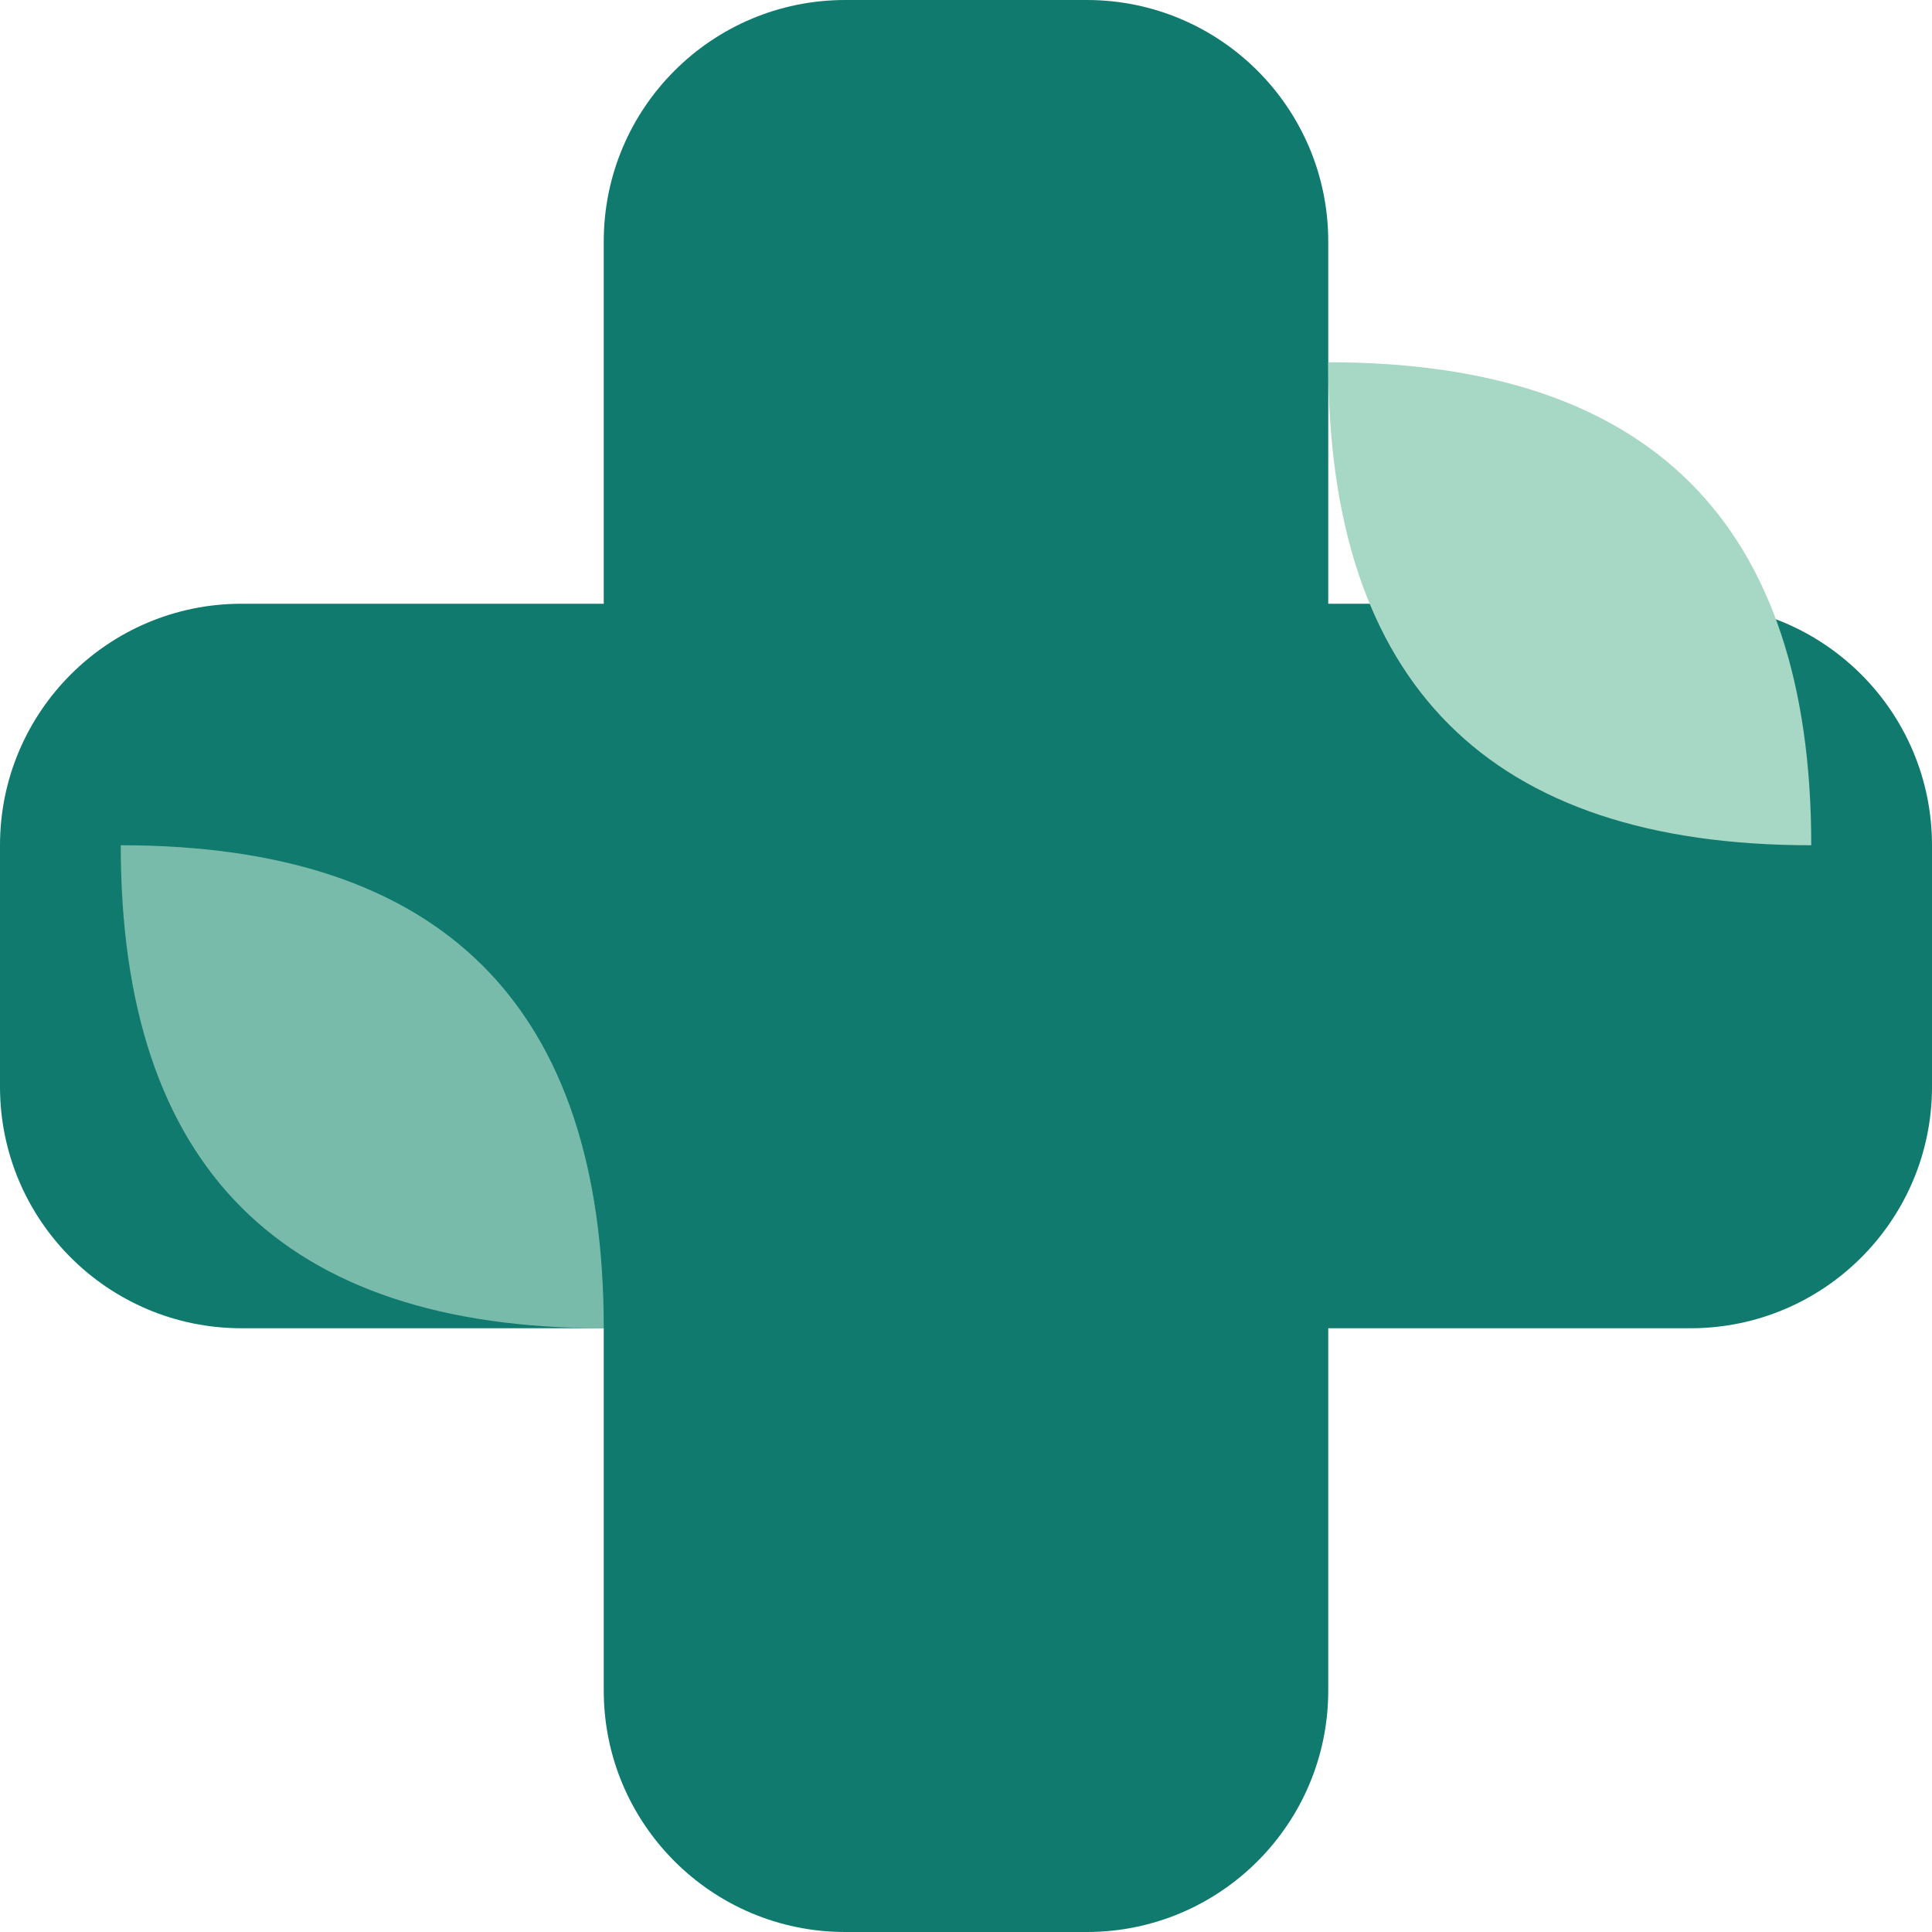
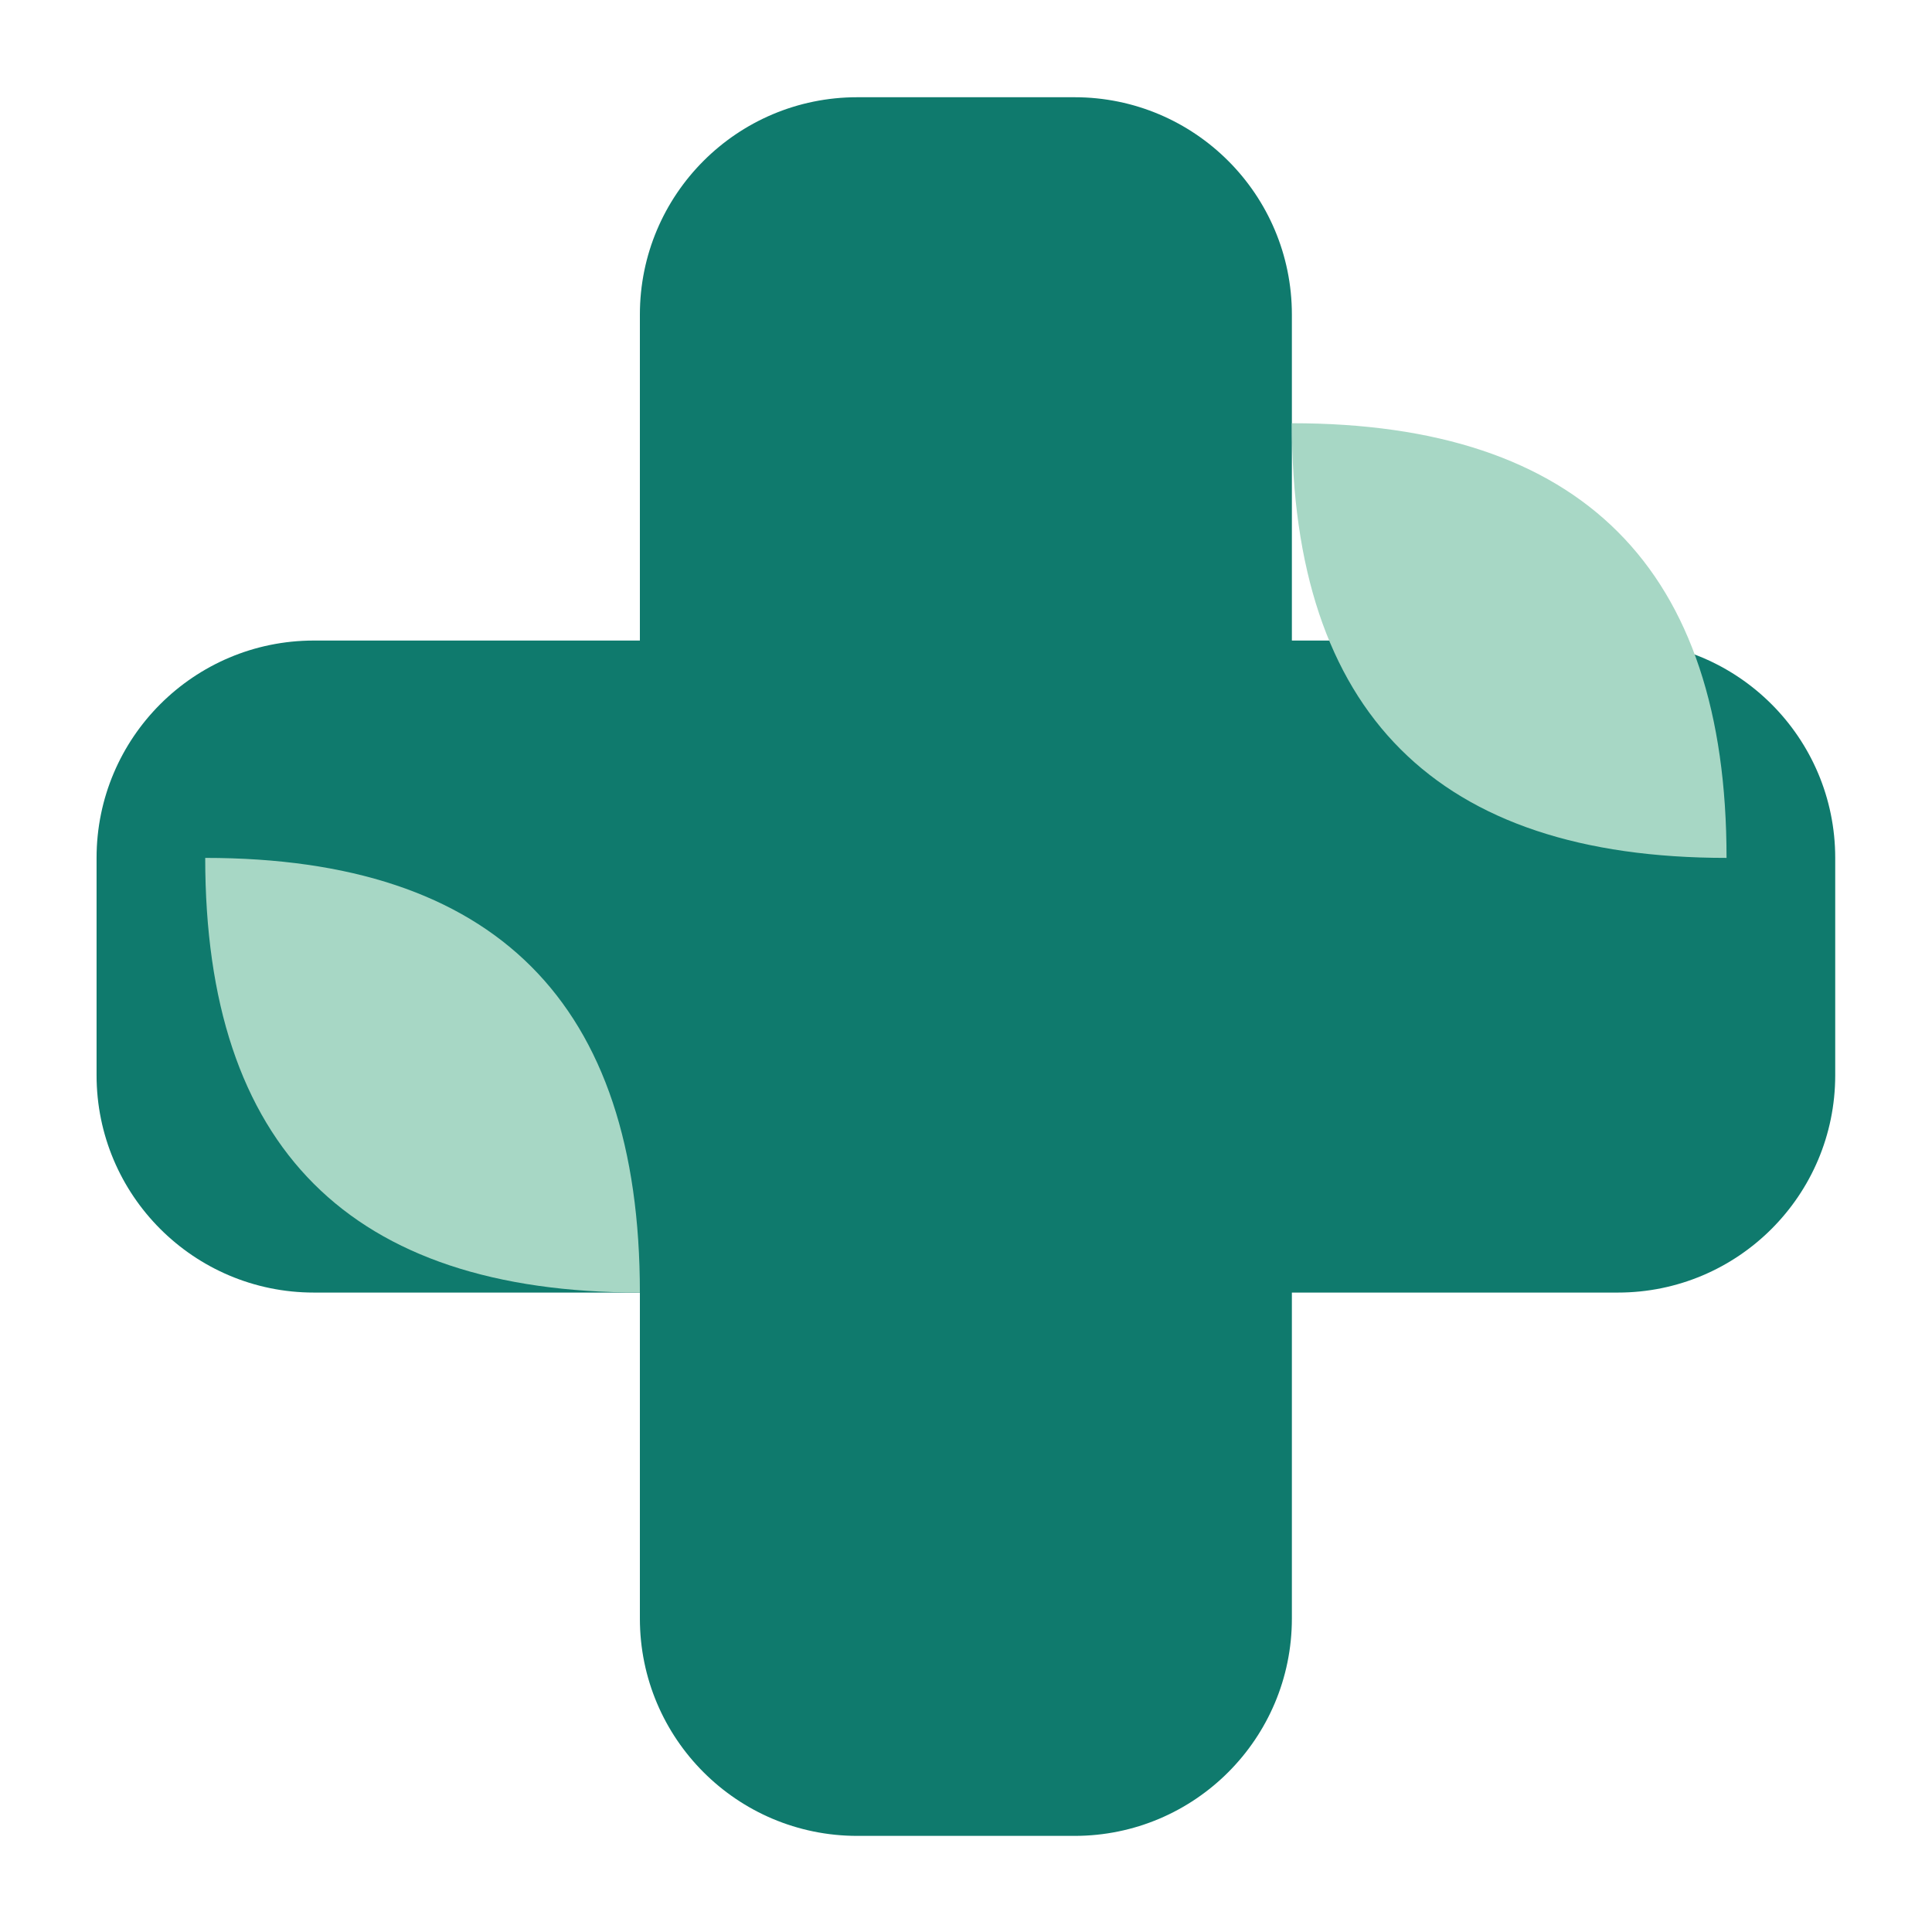
- <svg xmlns="http://www.w3.org/2000/svg" viewBox="163 229 64 64" fill="none" role="img" aria-label="OrtoFisio+">
-   <path d="M199 229H191C186.582 229 183 232.582 183 237V285C183 289.418 186.582 293 191 293H199C203.418 293 207 289.418 207 285V237C207 232.582 203.418 229 199 229Z" fill="#0F7A6D" />
-   <path d="M219 249H171C166.582 249 163 252.582 163 257V265C163 269.418 166.582 273 171 273H219C223.418 273 227 269.418 227 265V257C227 252.582 223.418 249 219 249Z" fill="#0F7A6D" />
-   <path d="M207 241C217.667 241 223 246.333 223 257C212.333 257 207 251.667 207 241Z" fill="#A7D7C5" />
-   <path opacity="0.7" d="M183 273C172.333 273 167 267.667 167 257C177.667 257 183 262.333 183 273Z" fill="#A7D7C5" />
+ <svg xmlns="http://www.w3.org/2000/svg" viewBox="203 131.7 64 64" fill="none" role="img" aria-label="TriaOrto+">
+   <path d="M238.596 134.921H231.397C227.42 134.921 224.197 138.144 224.197 142.12V185.316C224.197 189.293 227.42 192.516 231.397 192.516H238.596C242.572 192.516 245.795 189.293 245.795 185.316V142.12C245.795 138.144 242.572 134.921 238.596 134.921Z" fill="#0F7A6D" />
+   <path d="M256.594 152.919H213.398C209.422 152.919 206.199 156.143 206.199 160.119V167.318C206.199 171.294 209.422 174.518 213.398 174.518H256.594C260.57 174.518 263.794 171.294 263.794 167.318V160.119C263.794 156.143 260.57 152.919 256.594 152.919Z" fill="#0F7A6D" />
+   <path d="M245.795 145.72C255.394 145.72 260.194 150.52 260.194 160.119C250.595 160.119 245.795 155.319 245.795 145.72Z" fill="#A7D7C5" />
+   <path d="M224.197 174.517C214.598 174.517 209.798 169.718 209.798 160.119C219.398 160.119 224.197 164.918 224.197 174.517Z" fill="#A7D7C5" />
</svg>
